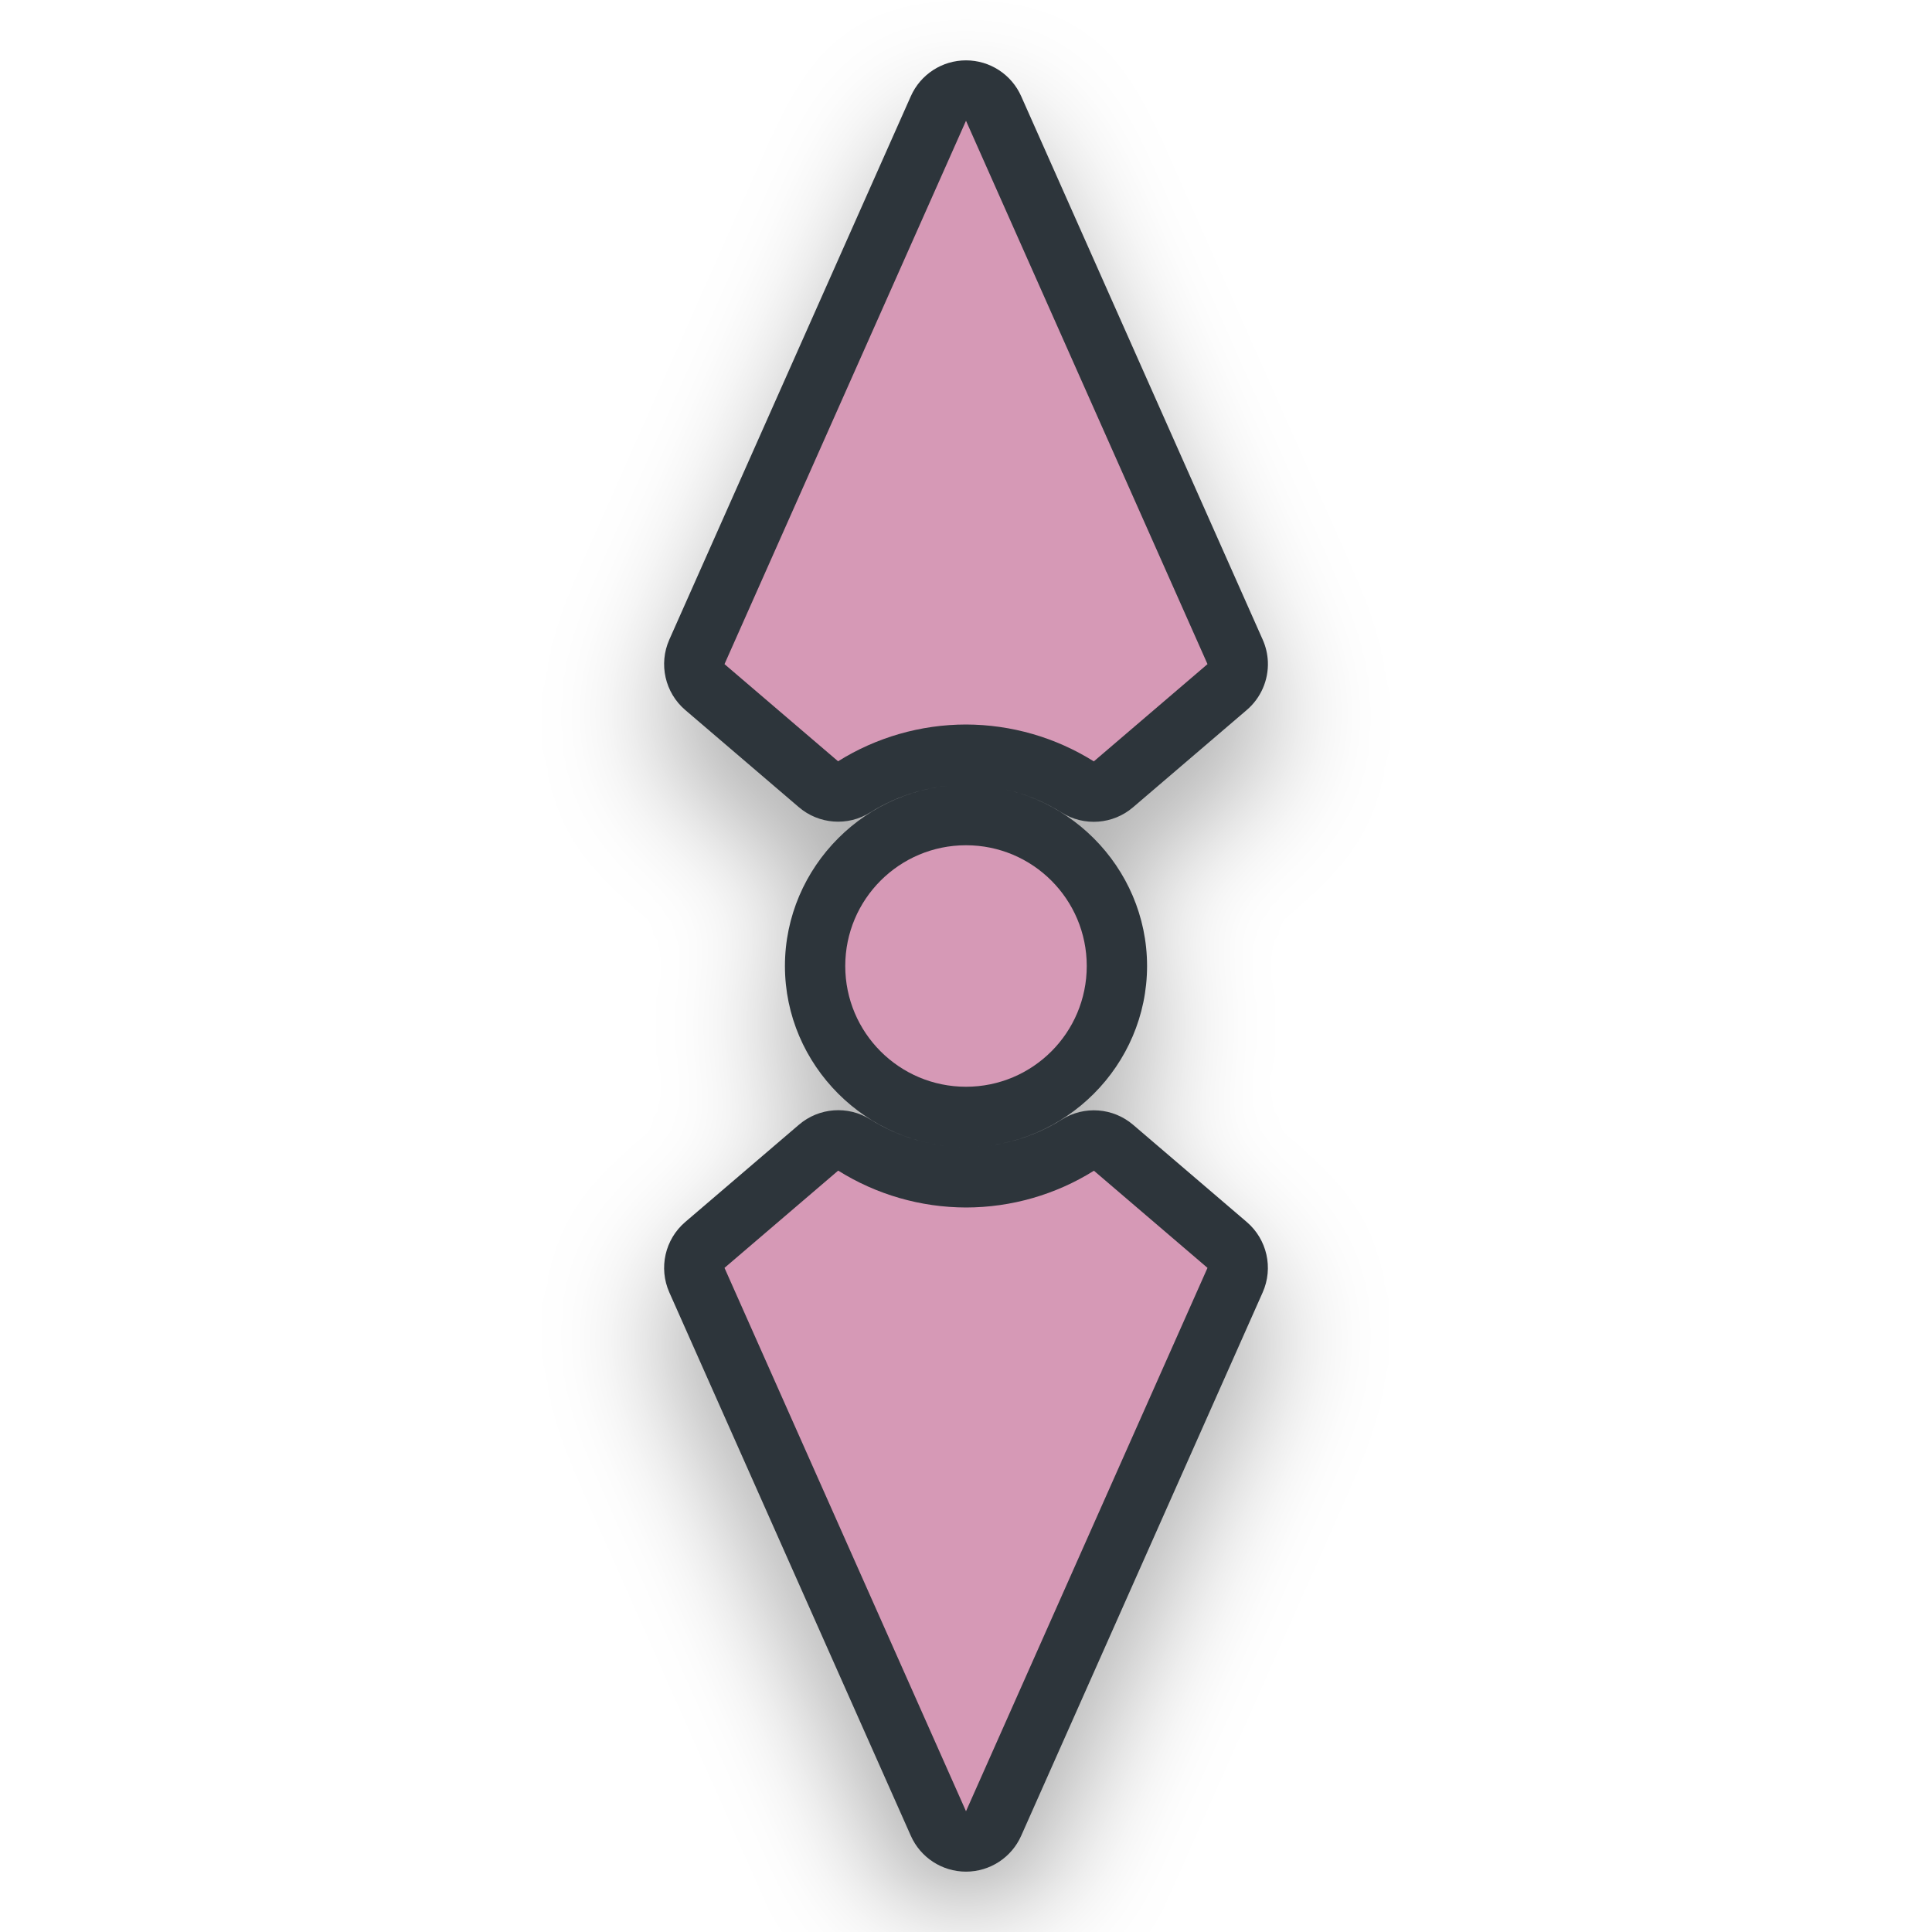
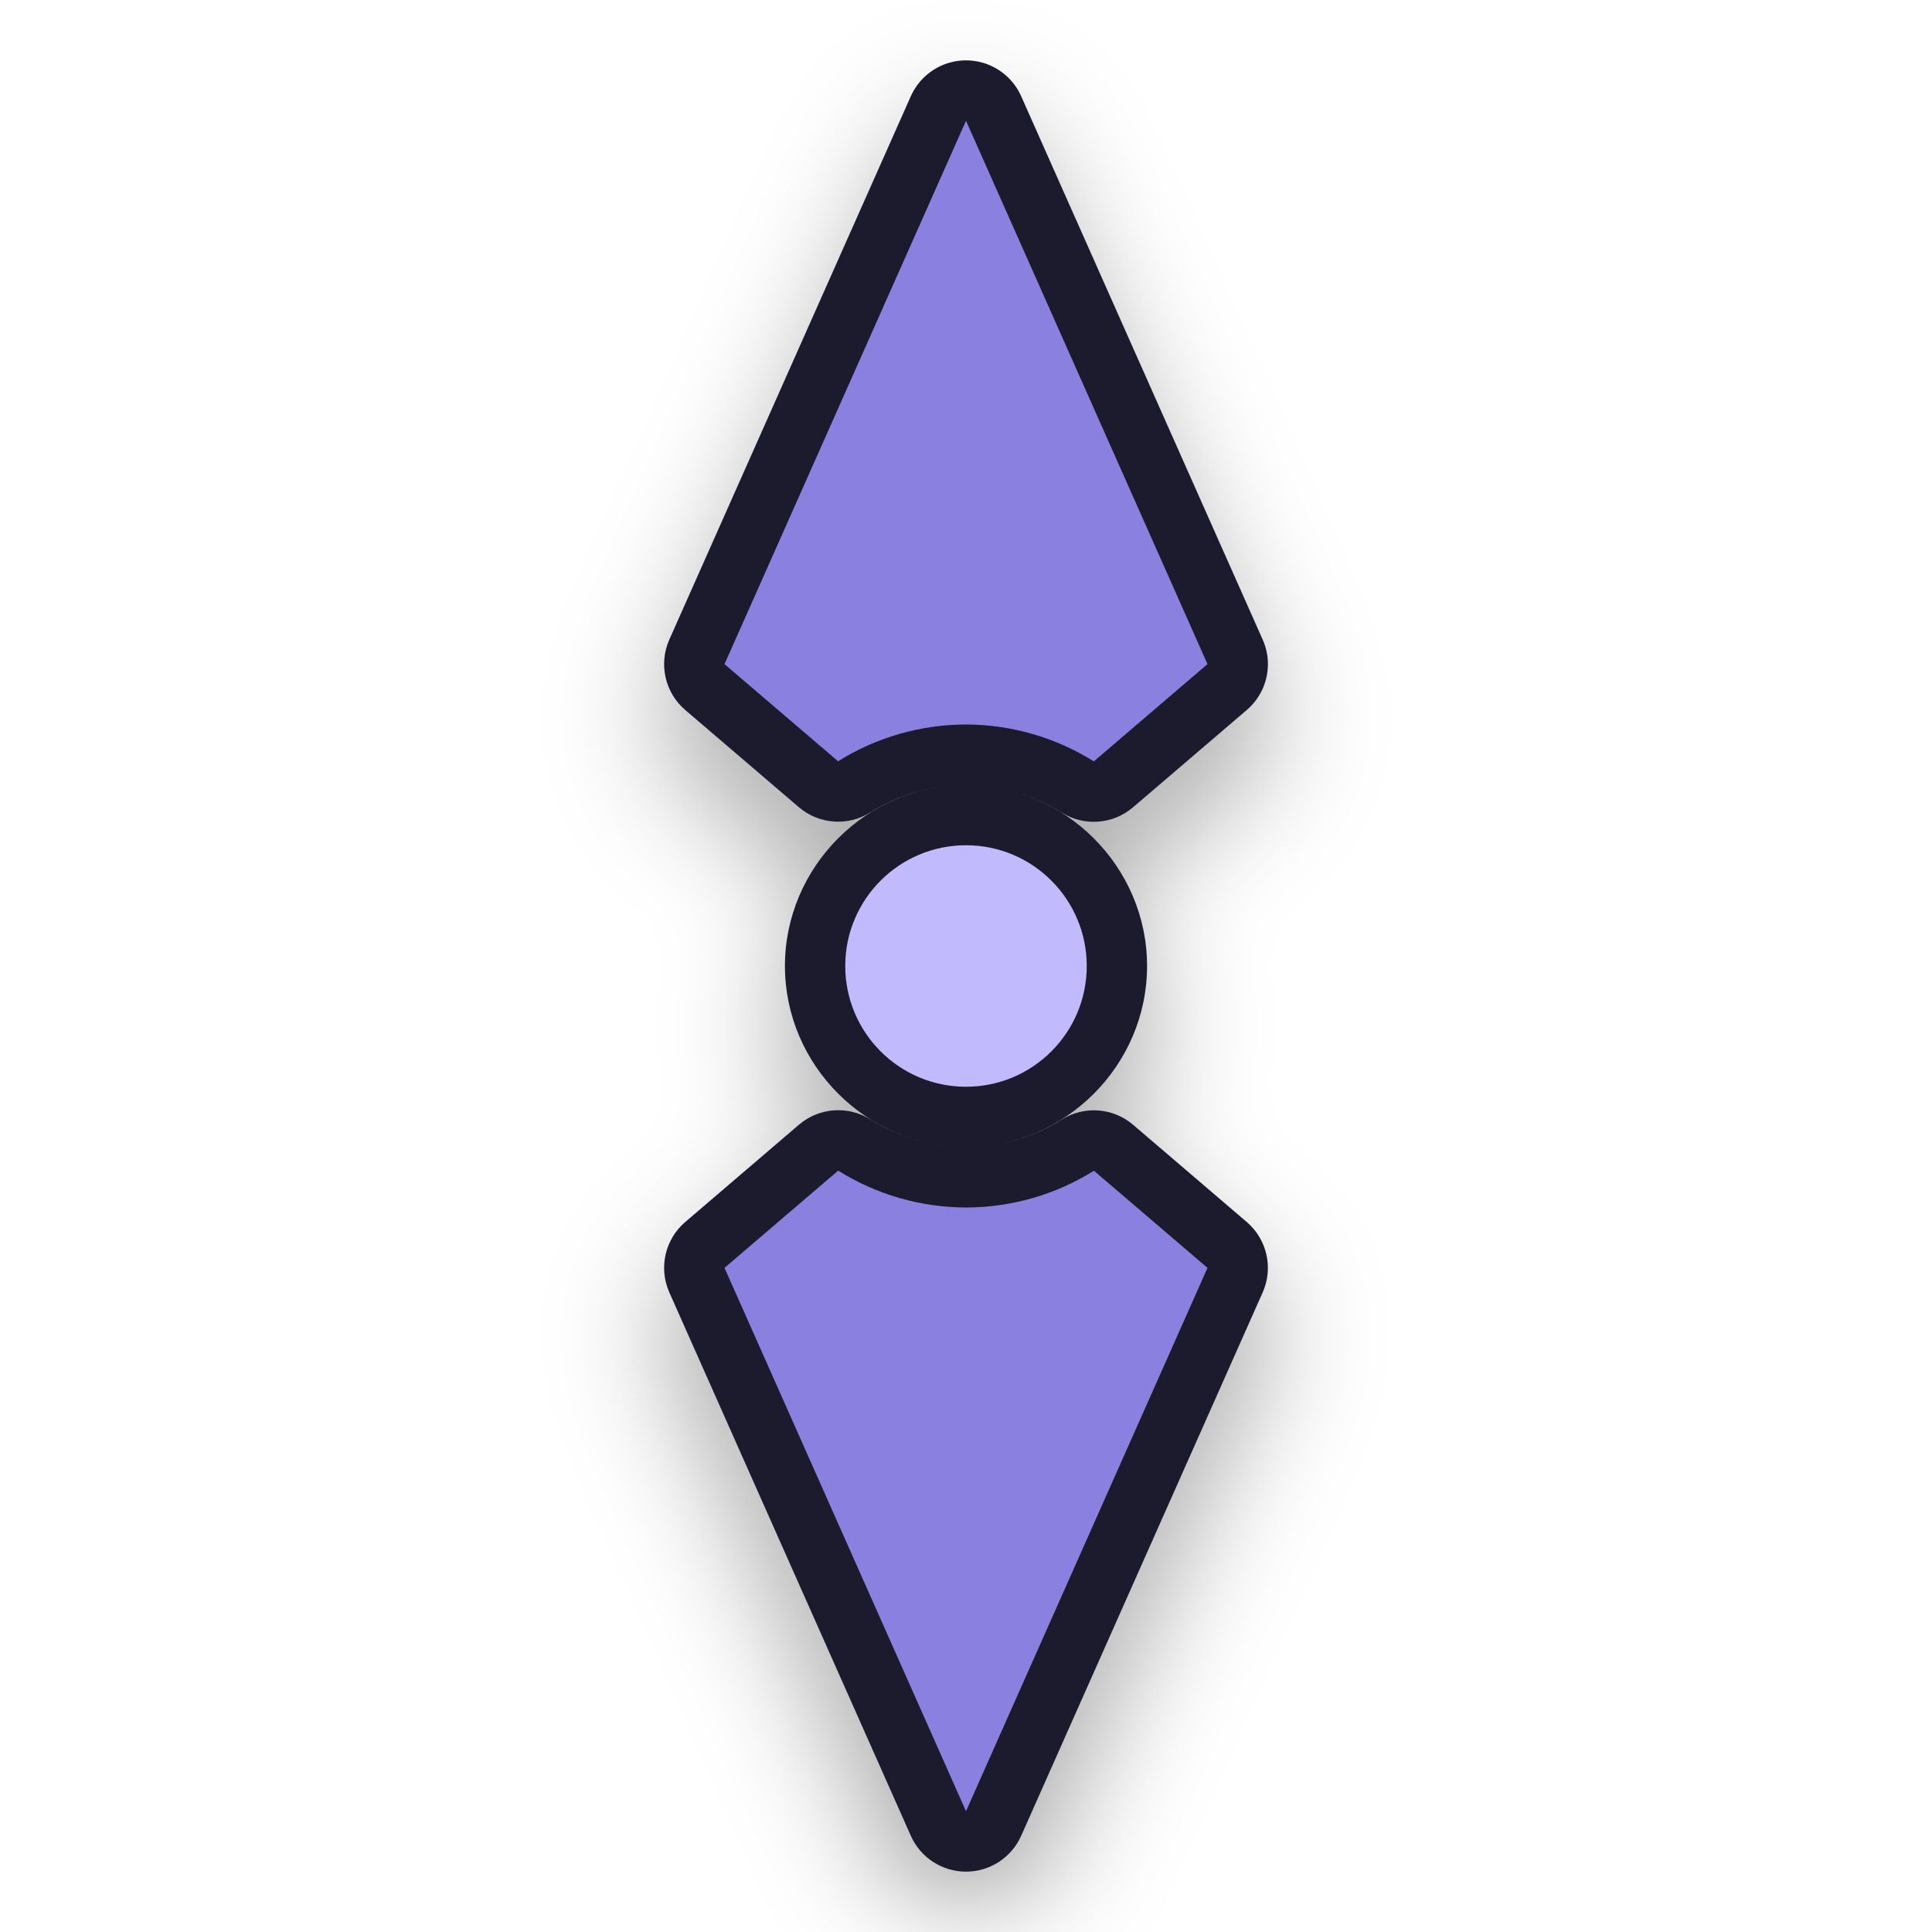
<svg xmlns="http://www.w3.org/2000/svg" width="32" height="32" version="1.1" viewBox="0 0 32 32" id="svg23">
  <defs id="defs5">
    <filter id="a" x="-.41" y="-.17" width="1.819" height="1.339" color-interpolation-filters="sRGB">
      <feGaussianBlur stdDeviation="1.207" id="feGaussianBlur2" />
    </filter>
    <filter style="color-interpolation-filters:sRGB" id="filter894" x="-0.08" width="1.16" y="-0.24" height="1.48">
      <feGaussianBlur stdDeviation="1" id="feGaussianBlur896" />
    </filter>
  </defs>
  <path id="path828" d="m 10.963,11.996 a 1,1 0 0 0 -0.369,0.086 l -9,4 a 1,1 0 0 0 0,1.828 l 9,4 a 1,1 0 0 0 1.166,-0.264 l 1.609,-1.881 a 1,1 0 0 0 0.088,-1.182 C 13.159,18.108 13.001,17.56 13,16.998 c 0.001,1.644 1.356,2.998 3,2.998 1.643,0 2.995,-1.353 2.998,-2.996 -0.002,0.56 -0.16,1.108 -0.457,1.582 a 1,1 0 0 0 0.088,1.182 l 1.611,1.883 a 1,1 0 0 0 1.166,0.264 l 9,-4 a 1,1 0 0 0 0,-1.828 l -9,-4 a 1,1 0 0 0 -1.166,0.264 l -1.609,1.881 a 1,1 0 0 0 -0.088,1.182 c 0.298,0.476 0.456,1.024 0.457,1.586 -0.001,-1.644 -1.356,-2.998 -3,-2.998 -1.643,0 -2.995,1.353 -2.998,2.996 0.002,-0.56 0.16,-1.108 0.457,-1.582 a 1,1 0 0 0 -0.088,-1.182 l -1.611,-1.883 a 1,1 0 0 0 -0.797,-0.35 z m -0.238,2.217 0.807,0.941 C 11.286,15.751 11.001,16.343 11,16.994 a 1,1 0 0 0 0,0.002 c 4.95e-4,0.651 0.285,1.244 0.529,1.842 l -0.805,0.941 -6.262,-2.783 z m 10.551,0 6.262,2.783 -6.262,2.783 -0.807,-0.941 C 20.714,18.241 20.999,17.649 21,16.998 a 1,1 0 0 0 0,-0.002 C 21,16.345 20.715,15.752 20.471,15.154 Z M 16,15.996 c 0.564,0 1,0.436 1,1 0,0.564 -0.436,1 -1,1 -0.564,0 -1,-0.436 -1,-1 0,-0.564 0.436,-1 1,-1 z" style="color:#000000;font-style:normal;font-variant:normal;font-weight:normal;font-stretch:normal;font-size:medium;line-height:normal;font-family:sans-serif;font-variant-ligatures:normal;font-variant-position:normal;font-variant-caps:normal;font-variant-numeric:normal;font-variant-alternates:normal;font-feature-settings:normal;text-indent:0;text-align:start;text-decoration:none;text-decoration-line:none;text-decoration-style:solid;text-decoration-color:#000000;letter-spacing:normal;word-spacing:normal;text-transform:none;writing-mode:lr-tb;direction:ltr;text-orientation:mixed;dominant-baseline:auto;baseline-shift:baseline;text-anchor:start;white-space:normal;shape-padding:0;clip-rule:nonzero;display:inline;overflow:visible;visibility:visible;opacity:0.35;isolation:auto;mix-blend-mode:normal;color-interpolation:sRGB;color-interpolation-filters:linearRGB;solid-color:#000000;solid-opacity:1;vector-effect:none;fill:#000000;fill-opacity:1;fill-rule:nonzero;stroke:none;stroke-width:2;stroke-linecap:round;stroke-linejoin:round;stroke-miterlimit:4;stroke-dasharray:none;stroke-dashoffset:0;stroke-opacity:1;paint-order:stroke fill markers;filter:url(#filter894);color-rendering:auto;image-rendering:auto;shape-rendering:auto;text-rendering:auto;enable-background:accumulate" transform="rotate(90,16,16.99588)" />
-   <path style="color:#000000;font-style:normal;font-variant:normal;font-weight:normal;font-stretch:normal;font-size:medium;line-height:normal;font-family:sans-serif;font-variant-ligatures:normal;font-variant-position:normal;font-variant-caps:normal;font-variant-numeric:normal;font-variant-alternates:normal;font-feature-settings:normal;text-indent:0;text-align:start;text-decoration:none;text-decoration-line:none;text-decoration-style:solid;text-decoration-color:#000000;letter-spacing:normal;word-spacing:normal;text-transform:none;writing-mode:lr-tb;direction:ltr;text-orientation:mixed;dominant-baseline:auto;baseline-shift:baseline;text-anchor:start;white-space:normal;shape-padding:0;clip-rule:nonzero;display:inline;overflow:visible;visibility:visible;opacity:1;isolation:auto;mix-blend-mode:normal;color-interpolation:sRGB;color-interpolation-filters:linearRGB;solid-color:#000000;solid-opacity:1;vector-effect:none;fill:#2d353b;fill-opacity:1;fill-rule:nonzero;stroke:none;stroke-width:2;stroke-linecap:round;stroke-linejoin:round;stroke-miterlimit:4;stroke-dasharray:none;stroke-dashoffset:0;stroke-opacity:1;paint-order:stroke fill markers;color-rendering:auto;image-rendering:auto;shape-rendering:auto;text-rendering:auto;enable-background:accumulate" d="M 21,10.963 A 1,1 0 0 0 20.914,10.594 l -4,-9 a 1,1 0 0 0 -1.828,0 l -4,9 a 1,1 0 0 0 0.264,1.166 l 1.881,1.609 a 1,1 0 0 0 1.182,0.088 c 0.476,-0.298 1.024,-0.456 1.586,-0.457 -1.644,0.001 -2.998,1.356 -2.998,3 0,1.643 1.353,2.995 2.996,2.998 -0.56,-0.002 -1.108,-0.16 -1.582,-0.457 a 1,1 0 0 0 -1.182,0.088 l -1.883,1.611 a 1,1 0 0 0 -0.264,1.166 l 4,9 a 1,1 0 0 0 1.828,0 l 4,-9 a 1,1 0 0 0 -0.264,-1.166 l -1.881,-1.609 a 1,1 0 0 0 -1.182,-0.088 c -0.476,0.298 -1.024,0.456 -1.586,0.457 1.644,-0.001 2.998,-1.356 2.998,-3 0,-1.643 -1.353,-2.995 -2.996,-2.998 0.56,0.002 1.108,0.16 1.582,0.457 a 1,1 0 0 0 1.182,-0.088 l 1.883,-1.611 a 1,1 0 0 0 0.35,-0.797 z m -2.217,-0.238 -0.941,0.807 c -0.597,-0.245 -1.189,-0.53 -1.84,-0.531 a 1,1 0 0 0 -0.002,0 c -0.651,4.95e-4 -1.244,0.285 -1.842,0.529 L 13.217,10.724 16,4.463 Z m 0,10.551 -2.783,6.262 -2.783,-6.262 0.941,-0.807 c 0.597,0.245 1.189,0.53 1.84,0.531 a 1,1 0 0 0 0.002,0 c 0.651,-4.95e-4 1.244,-0.285 1.842,-0.529 z M 17,16 c 0,0.564 -0.436,1 -1,1 -0.564,0 -1,-0.436 -1,-1 0,-0.564 0.436,-1 1,-1 0.564,0 1,0.436 1,1 z" id="path821" />
-   <path style="opacity:1;fill:#d699b6;fill-opacity:1;stroke:none;stroke-width:1.993;stroke-linecap:round;stroke-linejoin:round;stroke-miterlimit:4;stroke-dasharray:none;stroke-opacity:1;paint-order:stroke fill markers" d="m 20,11 -4,-9 -4,9 1.881,1.609 C 14.516,12.212 15.25,12.001 16,12 c 0.749,0.002 1.483,0.213 2.117,0.611 z m 0,10 -1.881,-1.609 C 17.484,19.788 16.75,19.999 16,20 15.251,19.998 14.517,19.787 13.883,19.389 L 12,21 l 4,9 z" id="rect835" />
-   <circle style="opacity:1;fill:#d699b6;fill-opacity:1;stroke:none;stroke-width:4;stroke-linecap:round;stroke-linejoin:round;stroke-miterlimit:4;stroke-dasharray:none;stroke-opacity:1;paint-order:stroke fill markers" id="path851" cx="16" cy="-16" r="2" transform="rotate(90)" />
+   <path style="color:#000000;font-style:normal;font-variant:normal;font-weight:normal;font-stretch:normal;font-size:medium;line-height:normal;font-family:sans-serif;font-variant-ligatures:normal;font-variant-position:normal;font-variant-caps:normal;font-variant-numeric:normal;font-variant-alternates:normal;font-feature-settings:normal;text-indent:0;text-align:start;text-decoration:none;text-decoration-line:none;text-decoration-style:solid;text-decoration-color:#000000;letter-spacing:normal;word-spacing:normal;text-transform:none;writing-mode:lr-tb;direction:ltr;text-orientation:mixed;dominant-baseline:auto;baseline-shift:baseline;text-anchor:start;white-space:normal;shape-padding:0;clip-rule:nonzero;display:inline;overflow:visible;visibility:visible;opacity:1;isolation:auto;mix-blend-mode:normal;color-interpolation:sRGB;color-interpolation-filters:linearRGB;solid-color:#000000;solid-opacity:1;vector-effect:none;fill:#1c1a2d;fill-opacity:1;fill-rule:nonzero;stroke:none;stroke-width:2;stroke-linecap:round;stroke-linejoin:round;stroke-miterlimit:4;stroke-dasharray:none;stroke-dashoffset:0;stroke-opacity:1;paint-order:stroke fill markers;color-rendering:auto;image-rendering:auto;shape-rendering:auto;text-rendering:auto;enable-background:accumulate" d="M 21,10.963 A 1,1 0 0 0 20.914,10.594 l -4,-9 a 1,1 0 0 0 -1.828,0 l -4,9 a 1,1 0 0 0 0.264,1.166 l 1.881,1.609 a 1,1 0 0 0 1.182,0.088 c 0.476,-0.298 1.024,-0.456 1.586,-0.457 -1.644,0.001 -2.998,1.356 -2.998,3 0,1.643 1.353,2.995 2.996,2.998 -0.56,-0.002 -1.108,-0.16 -1.582,-0.457 a 1,1 0 0 0 -1.182,0.088 l -1.883,1.611 a 1,1 0 0 0 -0.264,1.166 l 4,9 a 1,1 0 0 0 1.828,0 l 4,-9 a 1,1 0 0 0 -0.264,-1.166 l -1.881,-1.609 a 1,1 0 0 0 -1.182,-0.088 c -0.476,0.298 -1.024,0.456 -1.586,0.457 1.644,-0.001 2.998,-1.356 2.998,-3 0,-1.643 -1.353,-2.995 -2.996,-2.998 0.56,0.002 1.108,0.16 1.582,0.457 a 1,1 0 0 0 1.182,-0.088 l 1.883,-1.611 a 1,1 0 0 0 0.35,-0.797 z m -2.217,-0.238 -0.941,0.807 c -0.597,-0.245 -1.189,-0.53 -1.84,-0.531 a 1,1 0 0 0 -0.002,0 c -0.651,4.95e-4 -1.244,0.285 -1.842,0.529 L 13.217,10.724 16,4.463 Z m 0,10.551 -2.783,6.262 -2.783,-6.262 0.941,-0.807 c 0.597,0.245 1.189,0.53 1.84,0.531 a 1,1 0 0 0 0.002,0 c 0.651,-4.95e-4 1.244,-0.285 1.842,-0.529 z M 17,16 c 0,0.564 -0.436,1 -1,1 -0.564,0 -1,-0.436 -1,-1 0,-0.564 0.436,-1 1,-1 0.564,0 1,0.436 1,1 z" id="path821" />
+   <path style="opacity:1;fill:#8a80e0;fill-opacity:1;stroke:none;stroke-width:1.993;stroke-linecap:round;stroke-linejoin:round;stroke-miterlimit:4;stroke-dasharray:none;stroke-opacity:1;paint-order:stroke fill markers" d="m 20,11 -4,-9 -4,9 1.881,1.609 C 14.516,12.212 15.25,12.001 16,12 c 0.749,0.002 1.483,0.213 2.117,0.611 z m 0,10 -1.881,-1.609 C 17.484,19.788 16.75,19.999 16,20 15.251,19.998 14.517,19.787 13.883,19.389 L 12,21 l 4,9 z" id="rect835" />
+   <circle style="opacity:1;fill:#c1bbfe;fill-opacity:1;stroke:none;stroke-width:4;stroke-linecap:round;stroke-linejoin:round;stroke-miterlimit:4;stroke-dasharray:none;stroke-opacity:1;paint-order:stroke fill markers" id="path851" cx="16" cy="-16" r="2" transform="rotate(90)" />
</svg>
